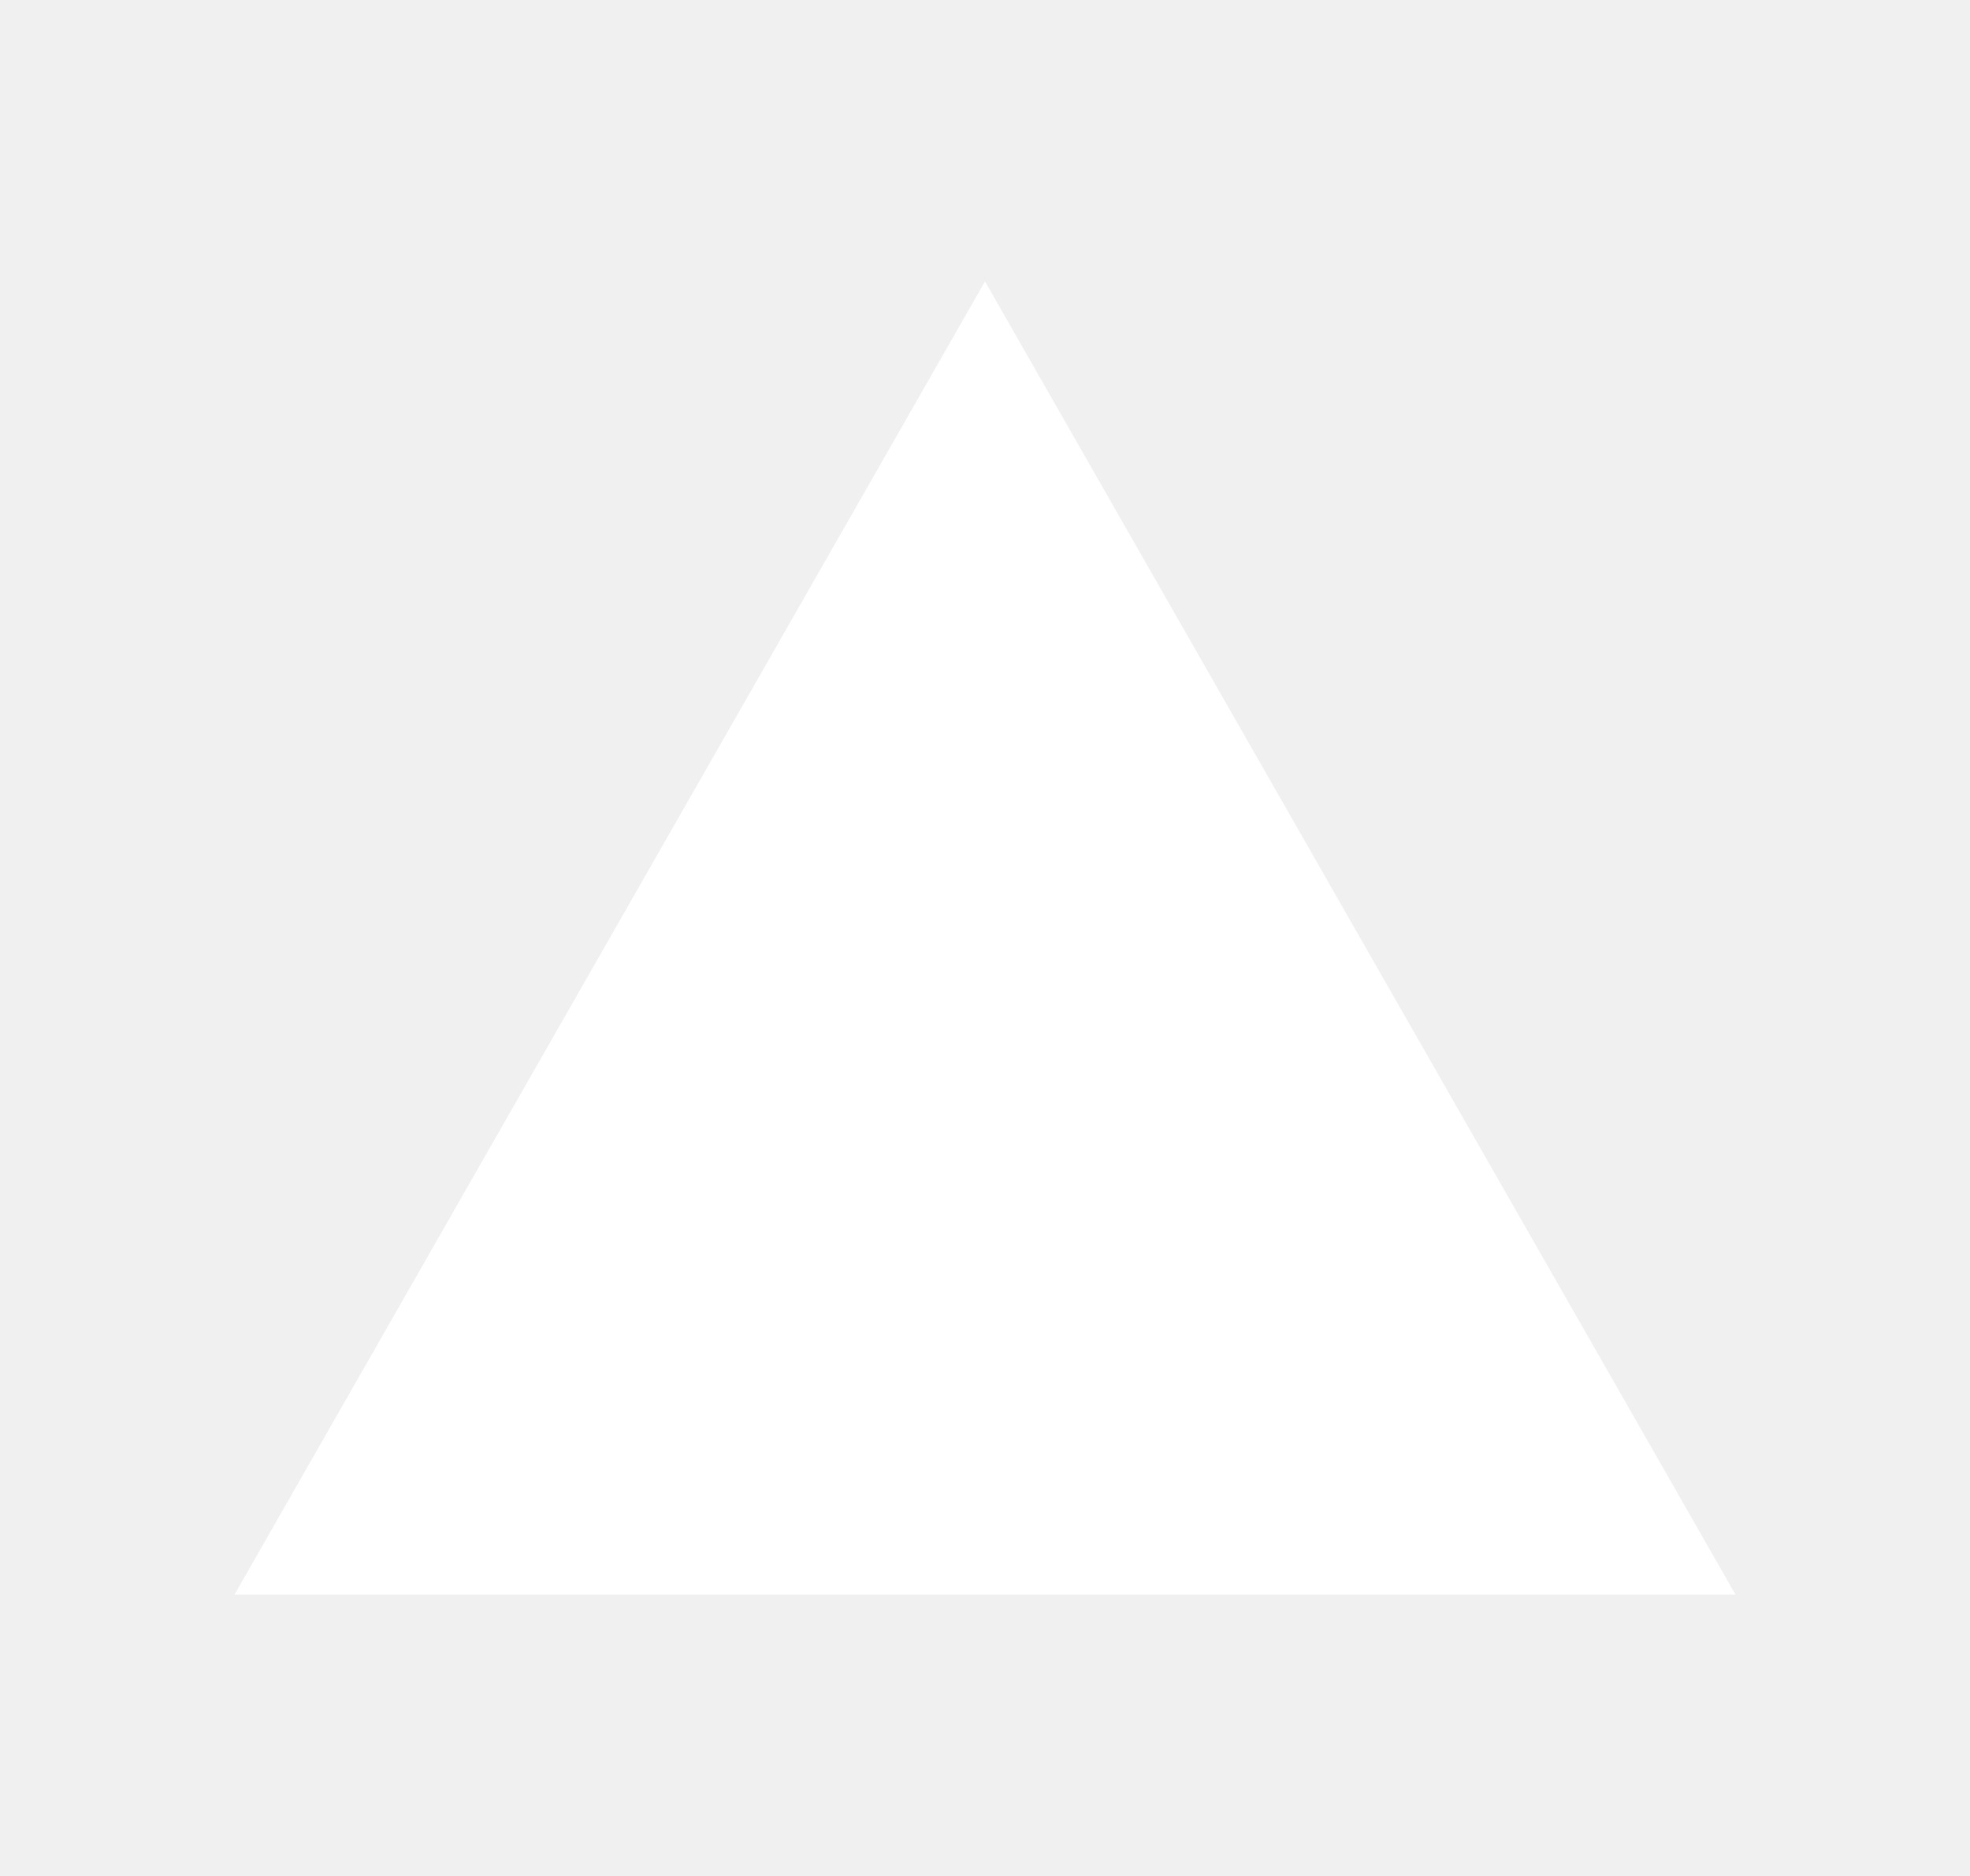
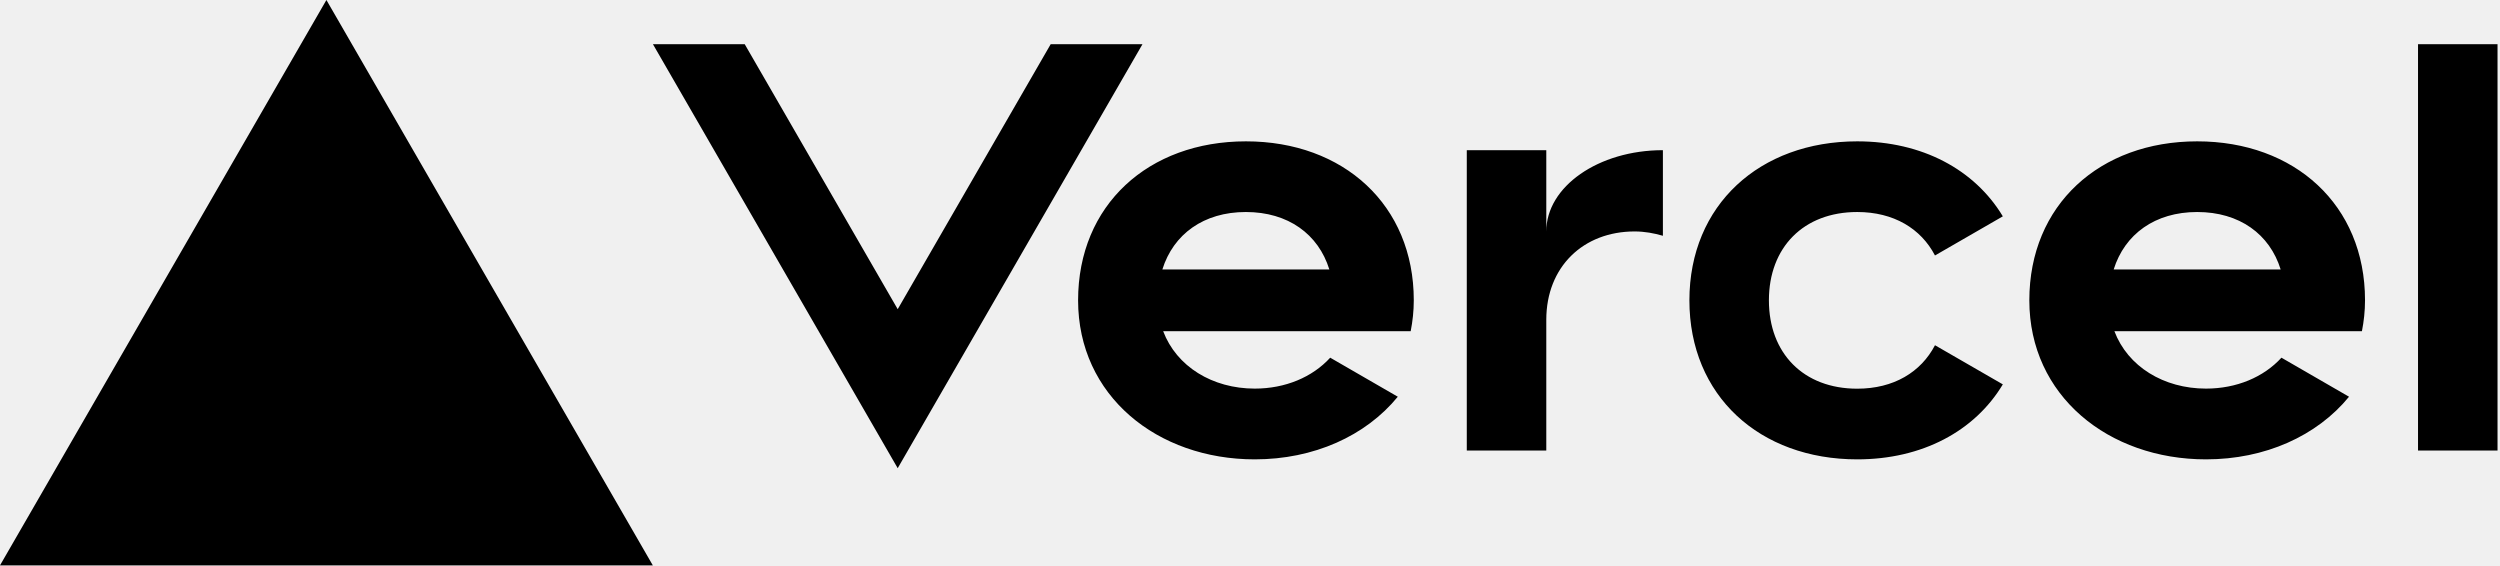
- <svg xmlns="http://www.w3.org/2000/svg" width="21" height="20" viewBox="0 0 21 20" fill="none">
-   <g clip-path="url(#clip0_977_547)">
-     <path fill-rule="evenodd" clip-rule="evenodd" d="M10.5 3L18.5 17H2.5L10.5 3Z" fill="white" />
-   </g>
-   <defs>
-     <clipPath id="clip0_977_547">
-       <rect width="16" height="16" fill="white" transform="translate(2.5 2)" />
-     </clipPath>
-   </defs>
+ <svg xmlns="http://www.w3.org/2000/svg" width="283" height="64" viewBox="0 0 283 64" fill="none">
+   <path d="M141.04 16c-11.04 0-19 7.2-19 18s8.96 18 20 18c6.67 0 12.55-2.64 16.19-7.09l-7.65-4.42c-2.02 2.21-5.09 3.5-8.54 3.5-4.79 0-8.86-2.5-10.37-6.5h28.02c.22-1.12.35-2.28.35-3.5 0-10.79-7.96-17.99-19-17.99zm-9.46 14.5c1.25-3.99 4.67-6.5 9.45-6.5 4.79 0 8.21 2.51 9.45 6.5h-18.9zM248.72 16c-11.04 0-19 7.2-19 18s8.96 18 20 18c6.67 0 12.55-2.64 16.19-7.09l-7.65-4.42c-2.02 2.21-5.09 3.5-8.54 3.5-4.79 0-8.86-2.5-10.37-6.5h28.02c.22-1.12.35-2.28.35-3.5 0-10.79-7.96-17.99-19-17.99zm-9.45 14.5c1.25-3.99 4.67-6.5 9.45-6.5 4.79 0 8.21 2.51 9.45 6.5h-18.9zM200.24 34c0 6 3.92 10 10 10 4.12 0 7.21-1.87 8.8-4.92l7.68 4.43c-3.18 5.3-9.14 8.49-16.48 8.49-11.05 0-19-7.2-19-18s7.96-18 19-18c7.34 0 13.29 3.19 16.48 8.49l-7.68 4.43c-1.59-3.05-4.68-4.92-8.8-4.92-6.07 0-10 4-10 10zm82.48-29v46h-9V5h9zM36.95 0L73.9 64H0L36.95 0zm92.38 5l-27.71 48L73.91 5H84.3l17.32 30 17.32-30h10.39zm58.91 12v9.69c-1-.29-2.06-.49-3.2-.49-5.81 0-10 4-10 10V51h-9V17h9v9.2c0-5.08 5.91-9.2 13.2-9.2z" fill="#000" />
</svg>
